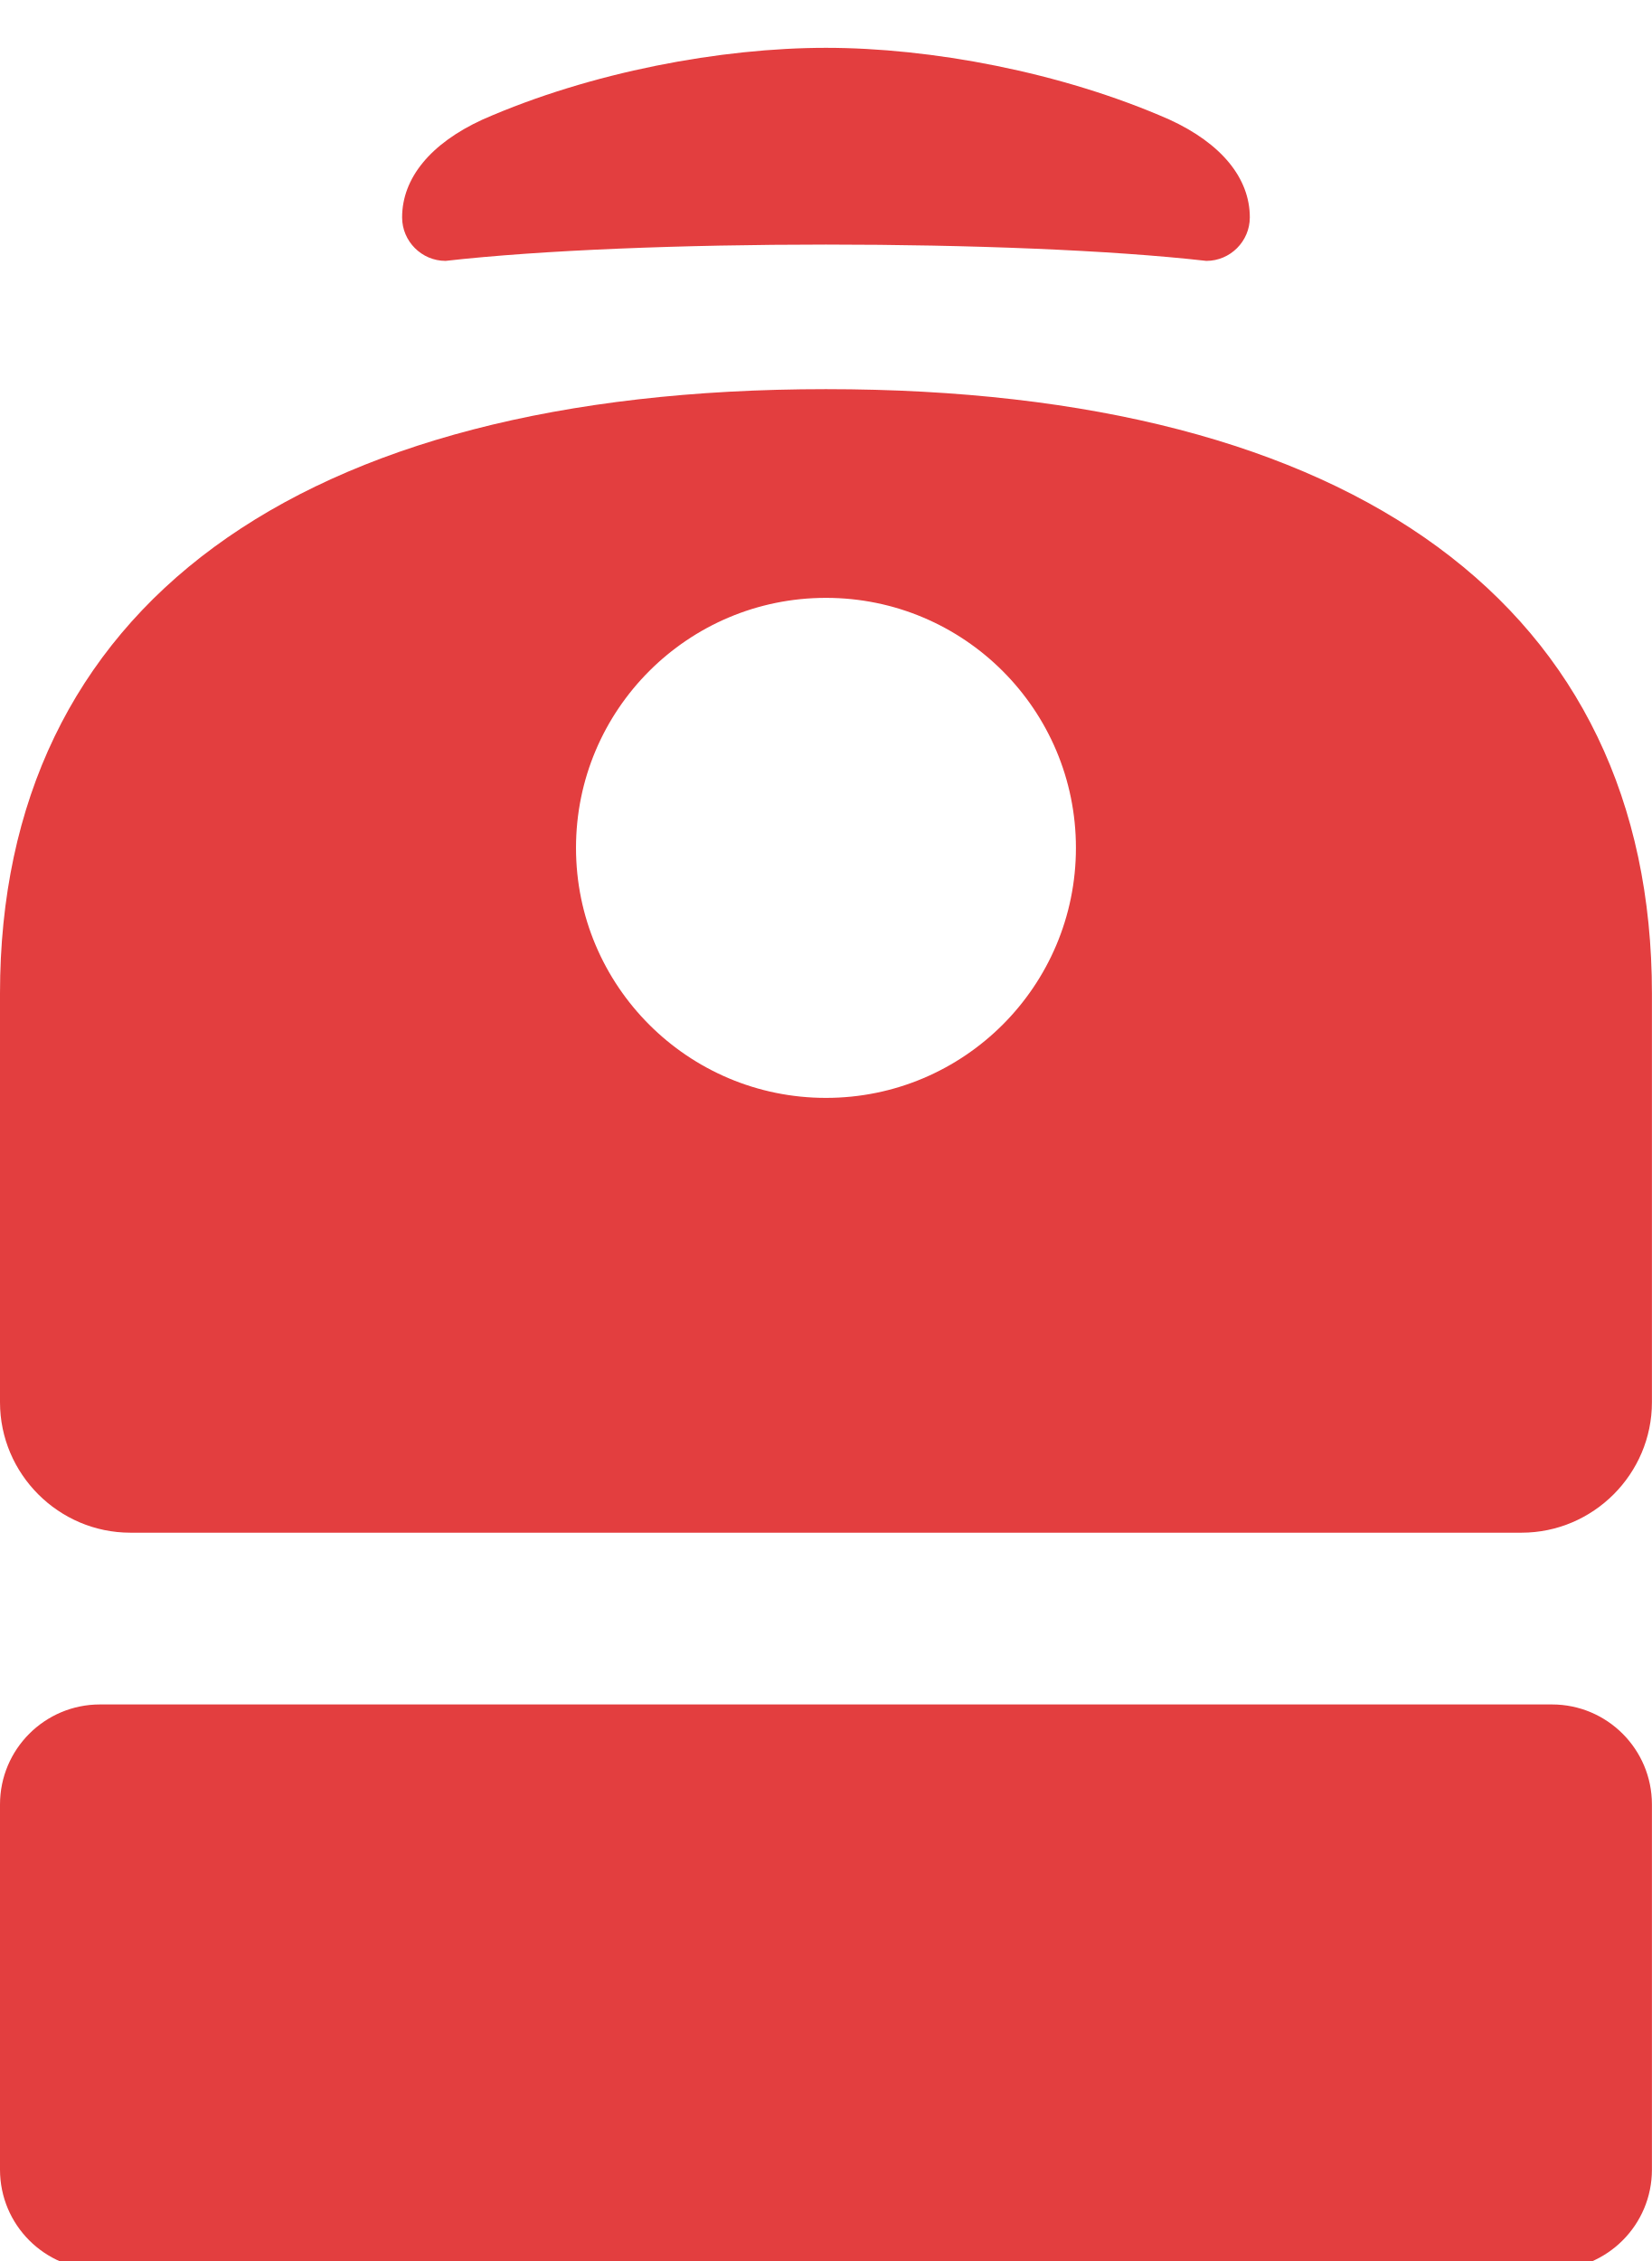
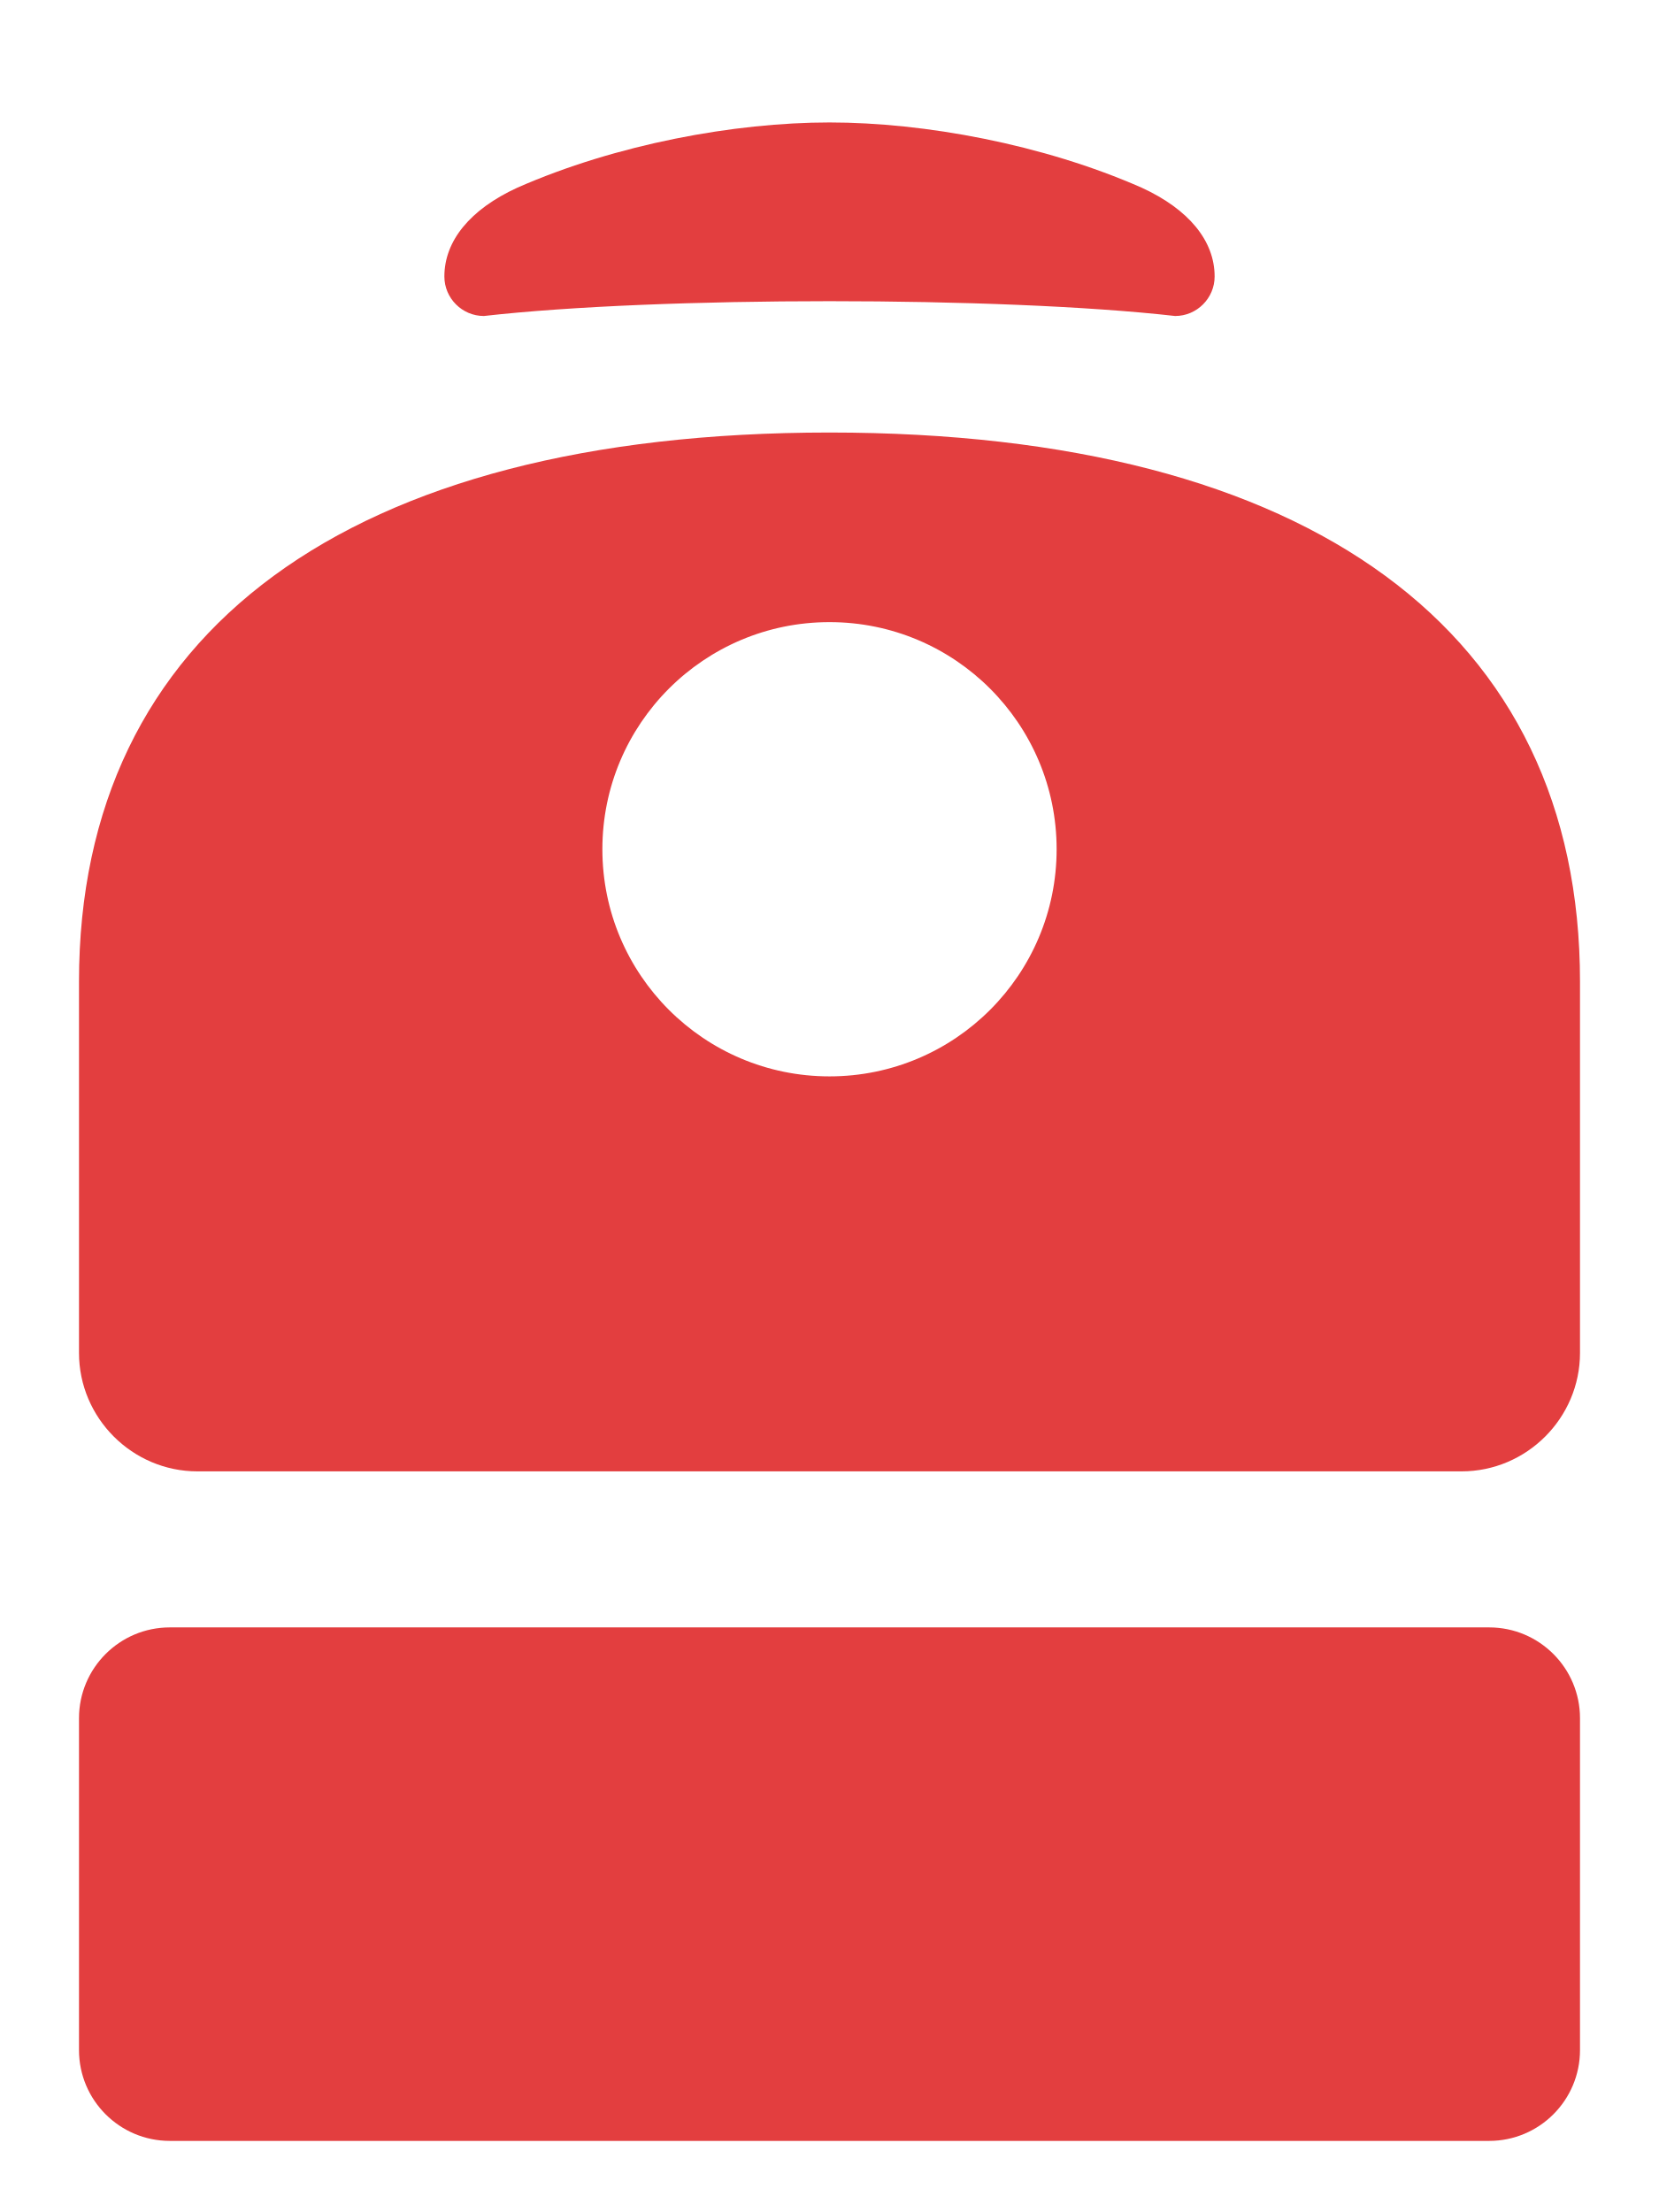
- <svg xmlns="http://www.w3.org/2000/svg" width="760" height="1040" viewBox="0 0 760 1040" fill="none">
+ <svg xmlns="http://www.w3.org/2000/svg" width="840" height="1120" viewBox="-40 -40 840 1120" fill="none">
  <g fill="#E33E3F">
    <path d="M222 55C272 33 332 22 380 22C428 22 488 33 538 55C562 66 575 82 575 100C575 111 566 120 555 120C467 110 293 110 205 120C194 120 185 111 185 100C185 82 198 66 222 55Z" />
    <path fill-rule="evenodd" d="M60 705C27 705 0 678 0 645V457C0 280 136 179 380 179C624 179 760 280 760 457V645C760 678 733 705 700 705H60ZM495 390C495 326.487 443.513 275 380 275C316.487 275 265 326.487 265 390C265 453.513 316.487 505 380 505C443.513 505 495 453.513 495 390Z" clip-rule="evenodd" />
    <rect x="0" y="784" width="760" height="260" rx="46" />
  </g>
</svg>
